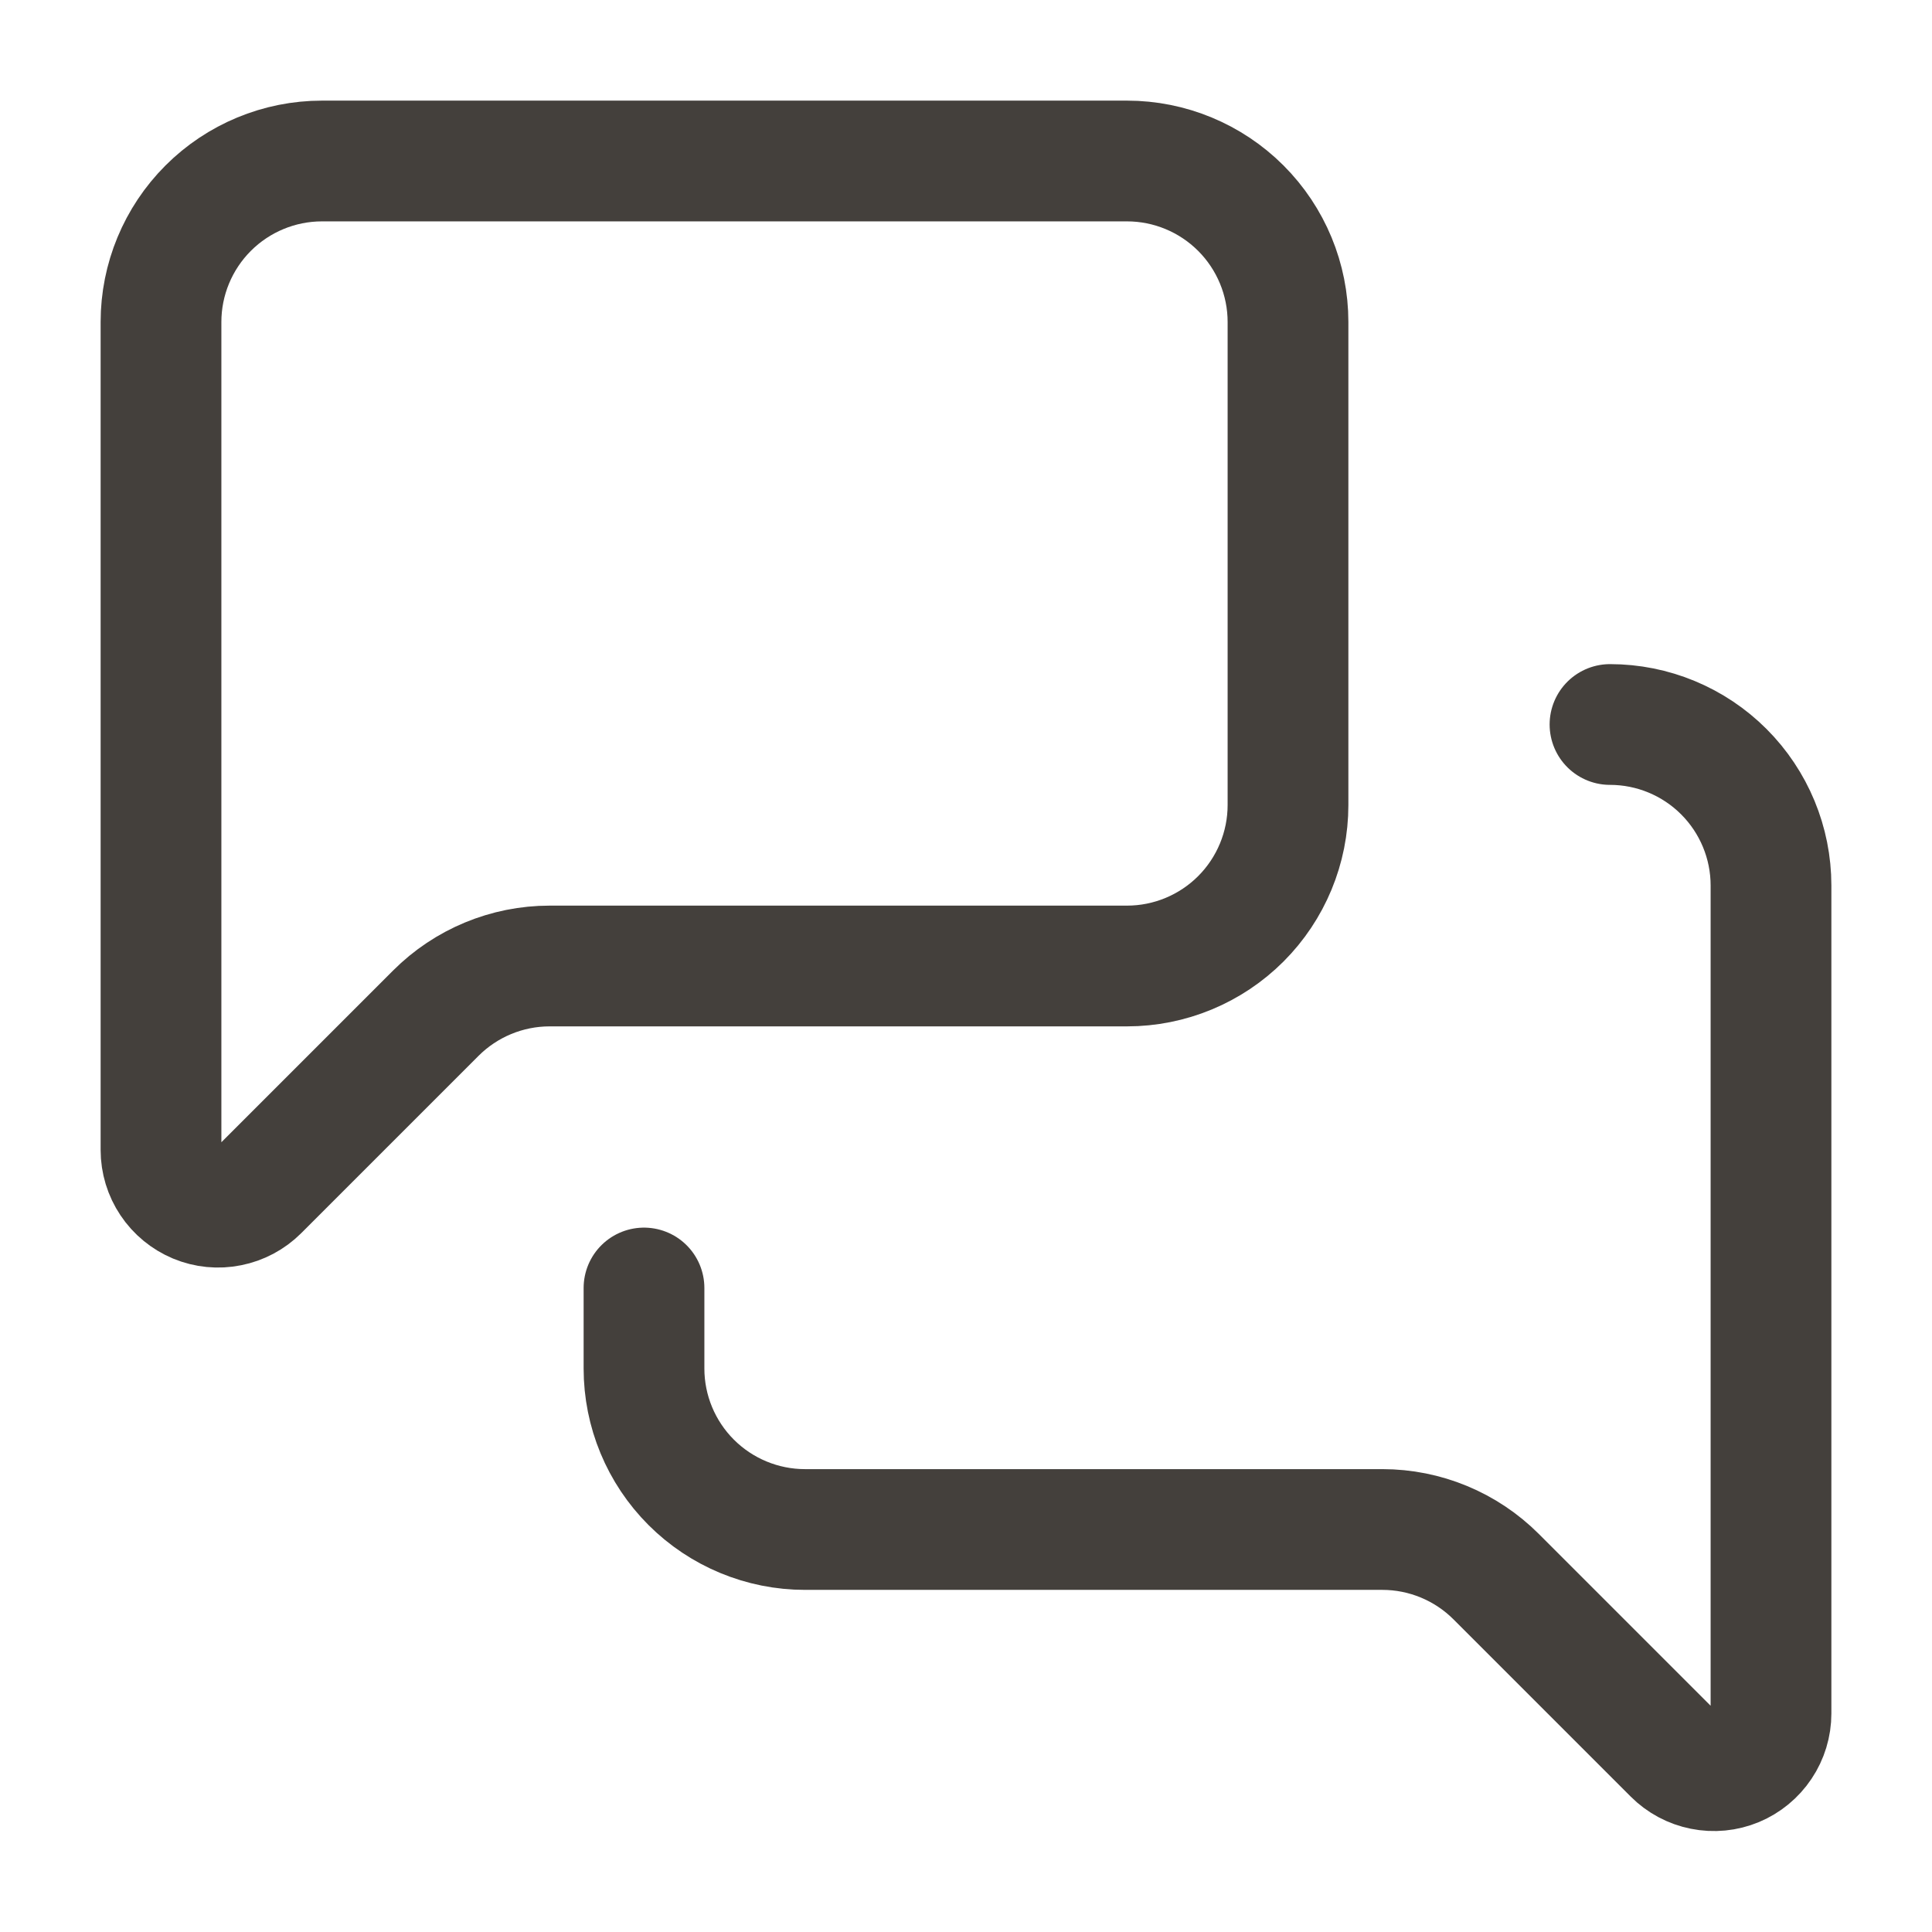
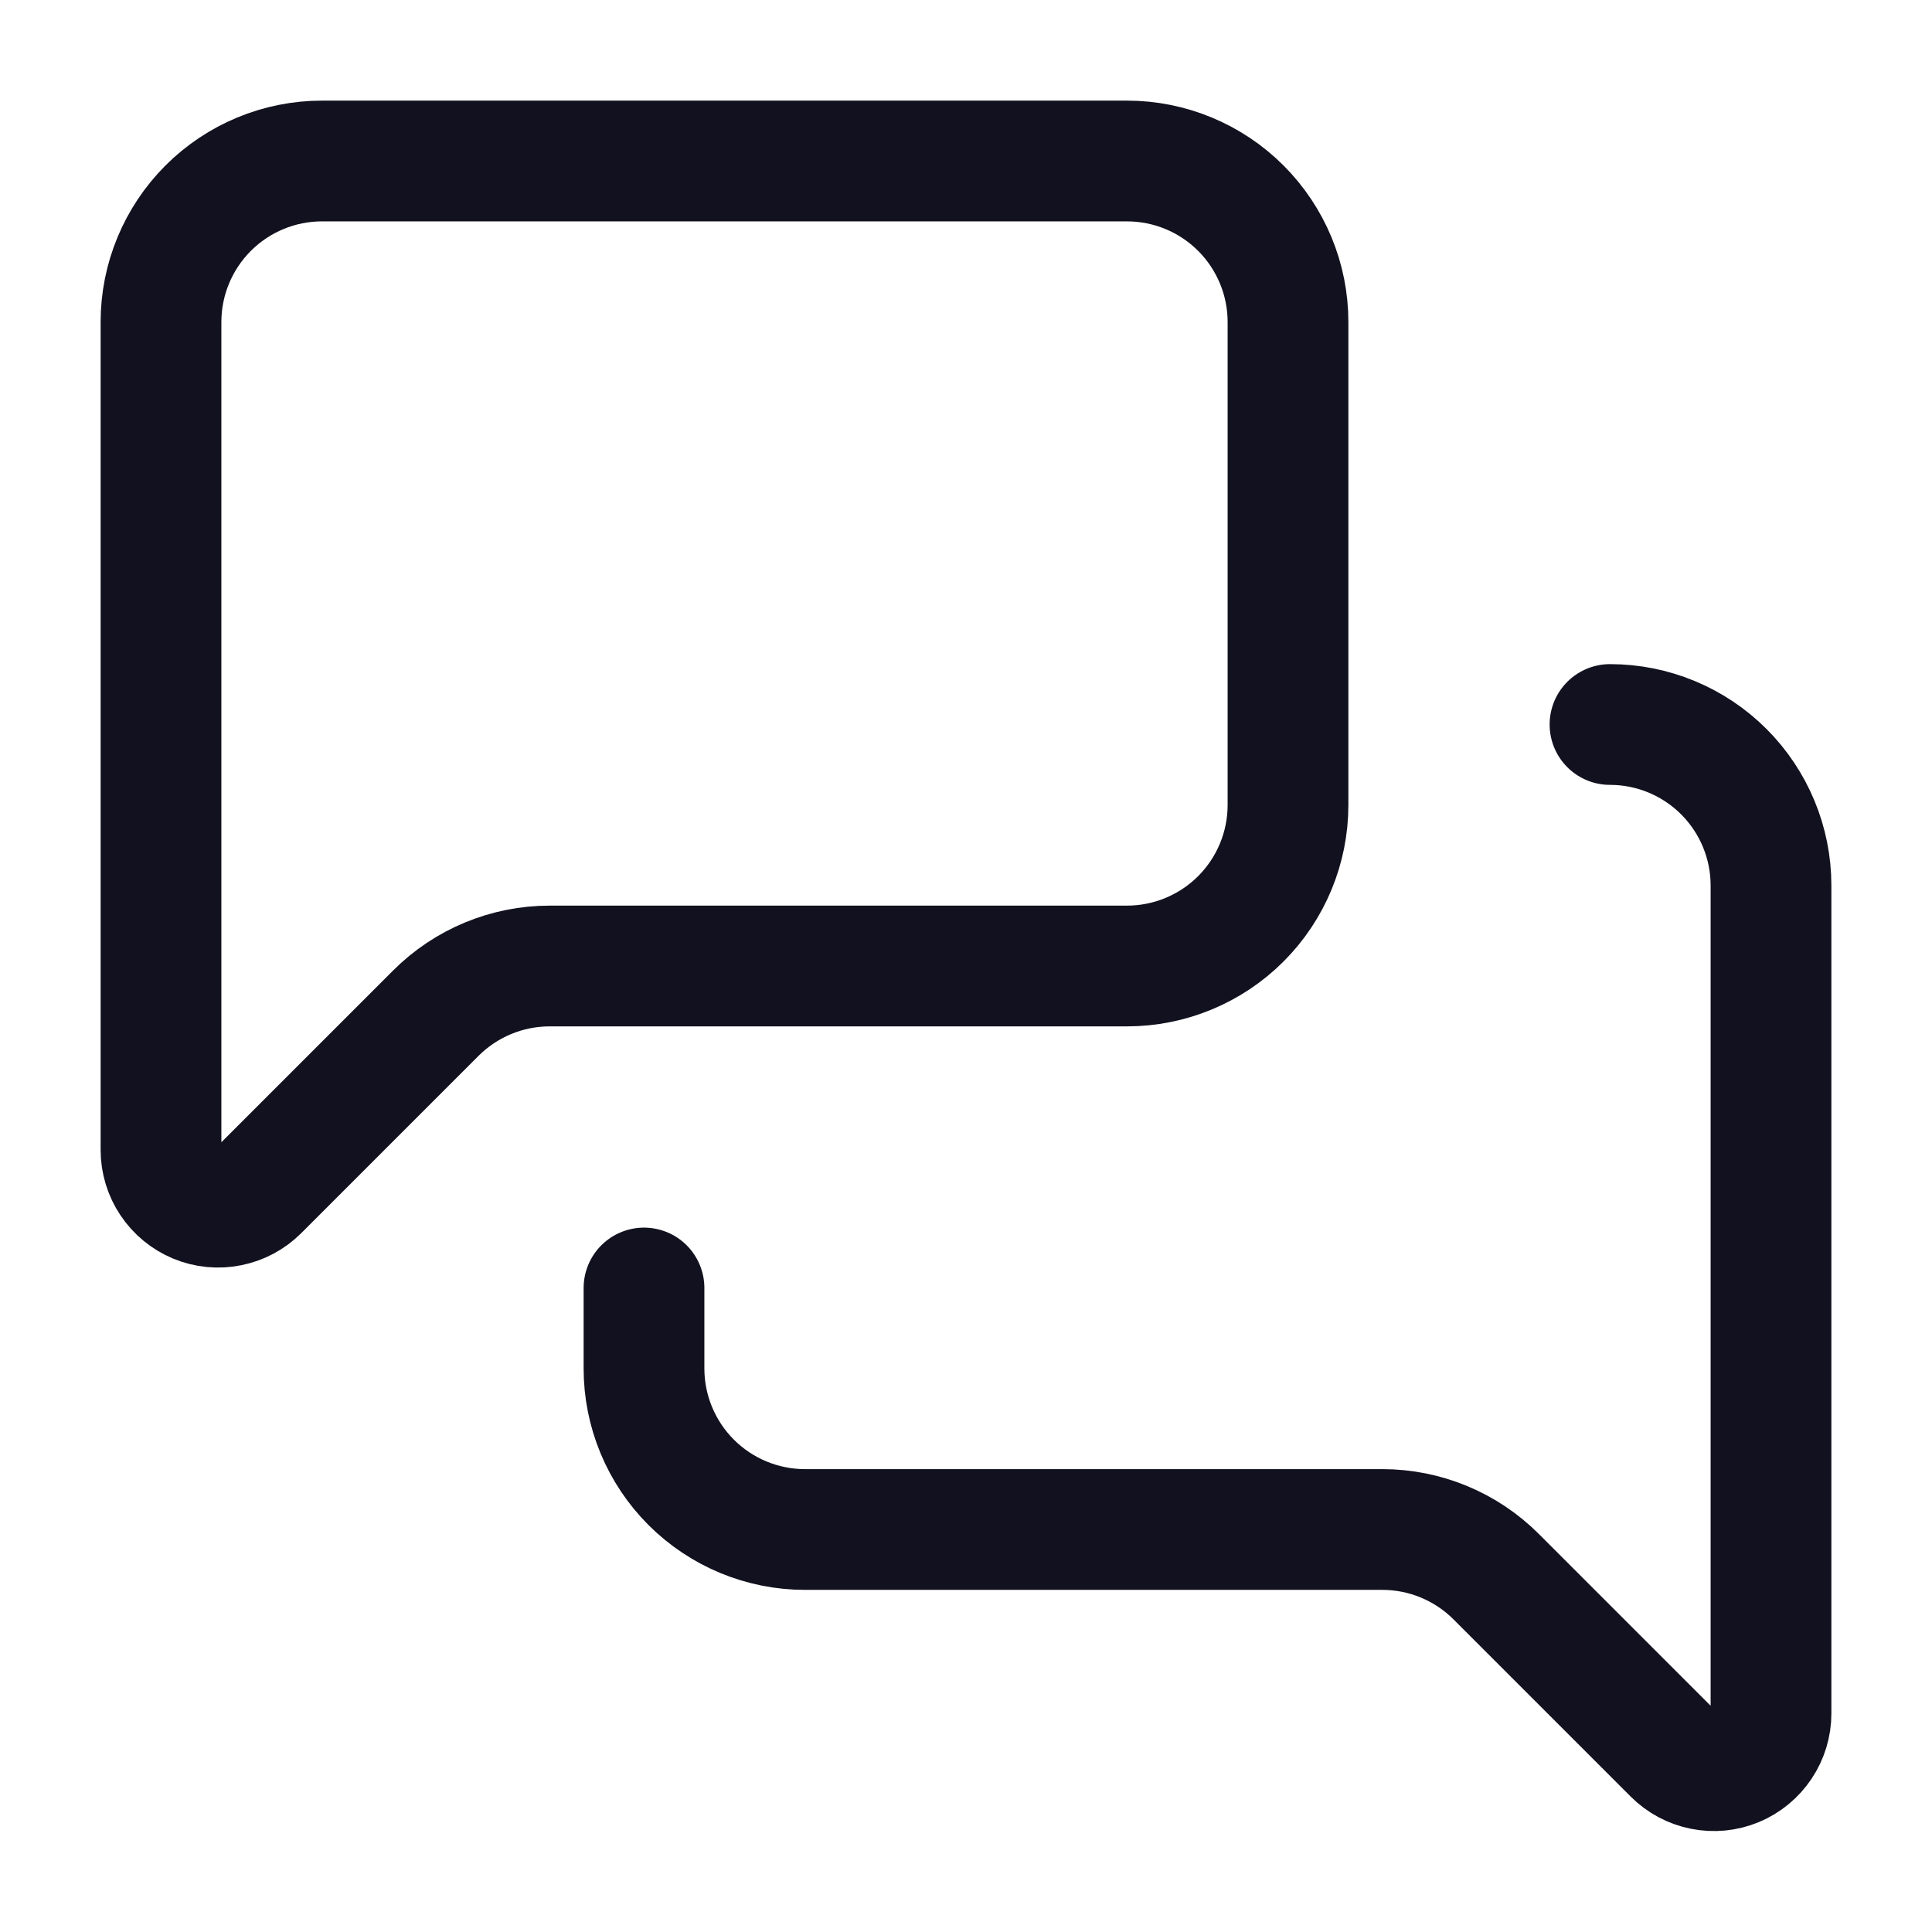
<svg xmlns="http://www.w3.org/2000/svg" width="24" height="24" viewBox="0 0 24 24" fill="none">
-   <path d="M16 10C16 10.53 15.789 11.039 15.414 11.414C15.039 11.789 14.53 12 14 12H6.828C6.298 12 5.789 12.211 5.414 12.586L3.212 14.788C3.113 14.887 2.986 14.955 2.848 14.982C2.711 15.01 2.568 14.996 2.438 14.942C2.309 14.888 2.198 14.797 2.12 14.68C2.042 14.564 2 14.426 2 14.286V4C2 3.47 2.211 2.961 2.586 2.586C2.961 2.211 3.47 2 4 2H14C14.53 2 15.039 2.211 15.414 2.586C15.789 2.961 16 3.47 16 4V10Z" stroke="#44403C" stroke-width="1.5" stroke-linecap="round" stroke-linejoin="round" />
-   <path d="M20 9C20.53 9 21.039 9.211 21.414 9.586C21.789 9.961 22 10.47 22 11V21.286C22 21.426 21.958 21.564 21.88 21.68C21.802 21.797 21.691 21.888 21.562 21.942C21.432 21.996 21.289 22.01 21.151 21.982C21.014 21.955 20.887 21.887 20.788 21.788L18.586 19.586C18.211 19.211 17.702 19 17.172 19H10C9.47 19 8.961 18.789 8.586 18.414C8.211 18.039 8 17.53 8 17V16" stroke="#44403C" stroke-width="1.5" stroke-linecap="round" stroke-linejoin="round" />
+   <path d="M16 10C16 10.53 15.789 11.039 15.414 11.414C15.039 11.789 14.53 12 14 12H6.828C6.298 12 5.789 12.211 5.414 12.586L3.212 14.788C3.113 14.887 2.986 14.955 2.848 14.982C2.711 15.01 2.568 14.996 2.438 14.942C2.309 14.888 2.198 14.797 2.12 14.68C2.042 14.564 2 14.426 2 14.286V4C2 3.47 2.211 2.961 2.586 2.586C2.961 2.211 3.47 2 4 2H14C14.53 2 15.039 2.211 15.414 2.586C15.789 2.961 16 3.47 16 4V10Z" stroke="#12111F" stroke-width="1.5" stroke-linecap="round" stroke-linejoin="round" />
+   <path d="M20 9C20.53 9 21.039 9.211 21.414 9.586C21.789 9.961 22 10.47 22 11V21.286C22 21.426 21.958 21.564 21.88 21.68C21.802 21.797 21.691 21.888 21.562 21.942C21.432 21.996 21.289 22.01 21.151 21.982C21.014 21.955 20.887 21.887 20.788 21.788L18.586 19.586C18.211 19.211 17.702 19 17.172 19H10C9.47 19 8.961 18.789 8.586 18.414C8.211 18.039 8 17.53 8 17V16" stroke="#12111F" stroke-width="1.5" stroke-linecap="round" stroke-linejoin="round" />
</svg>
